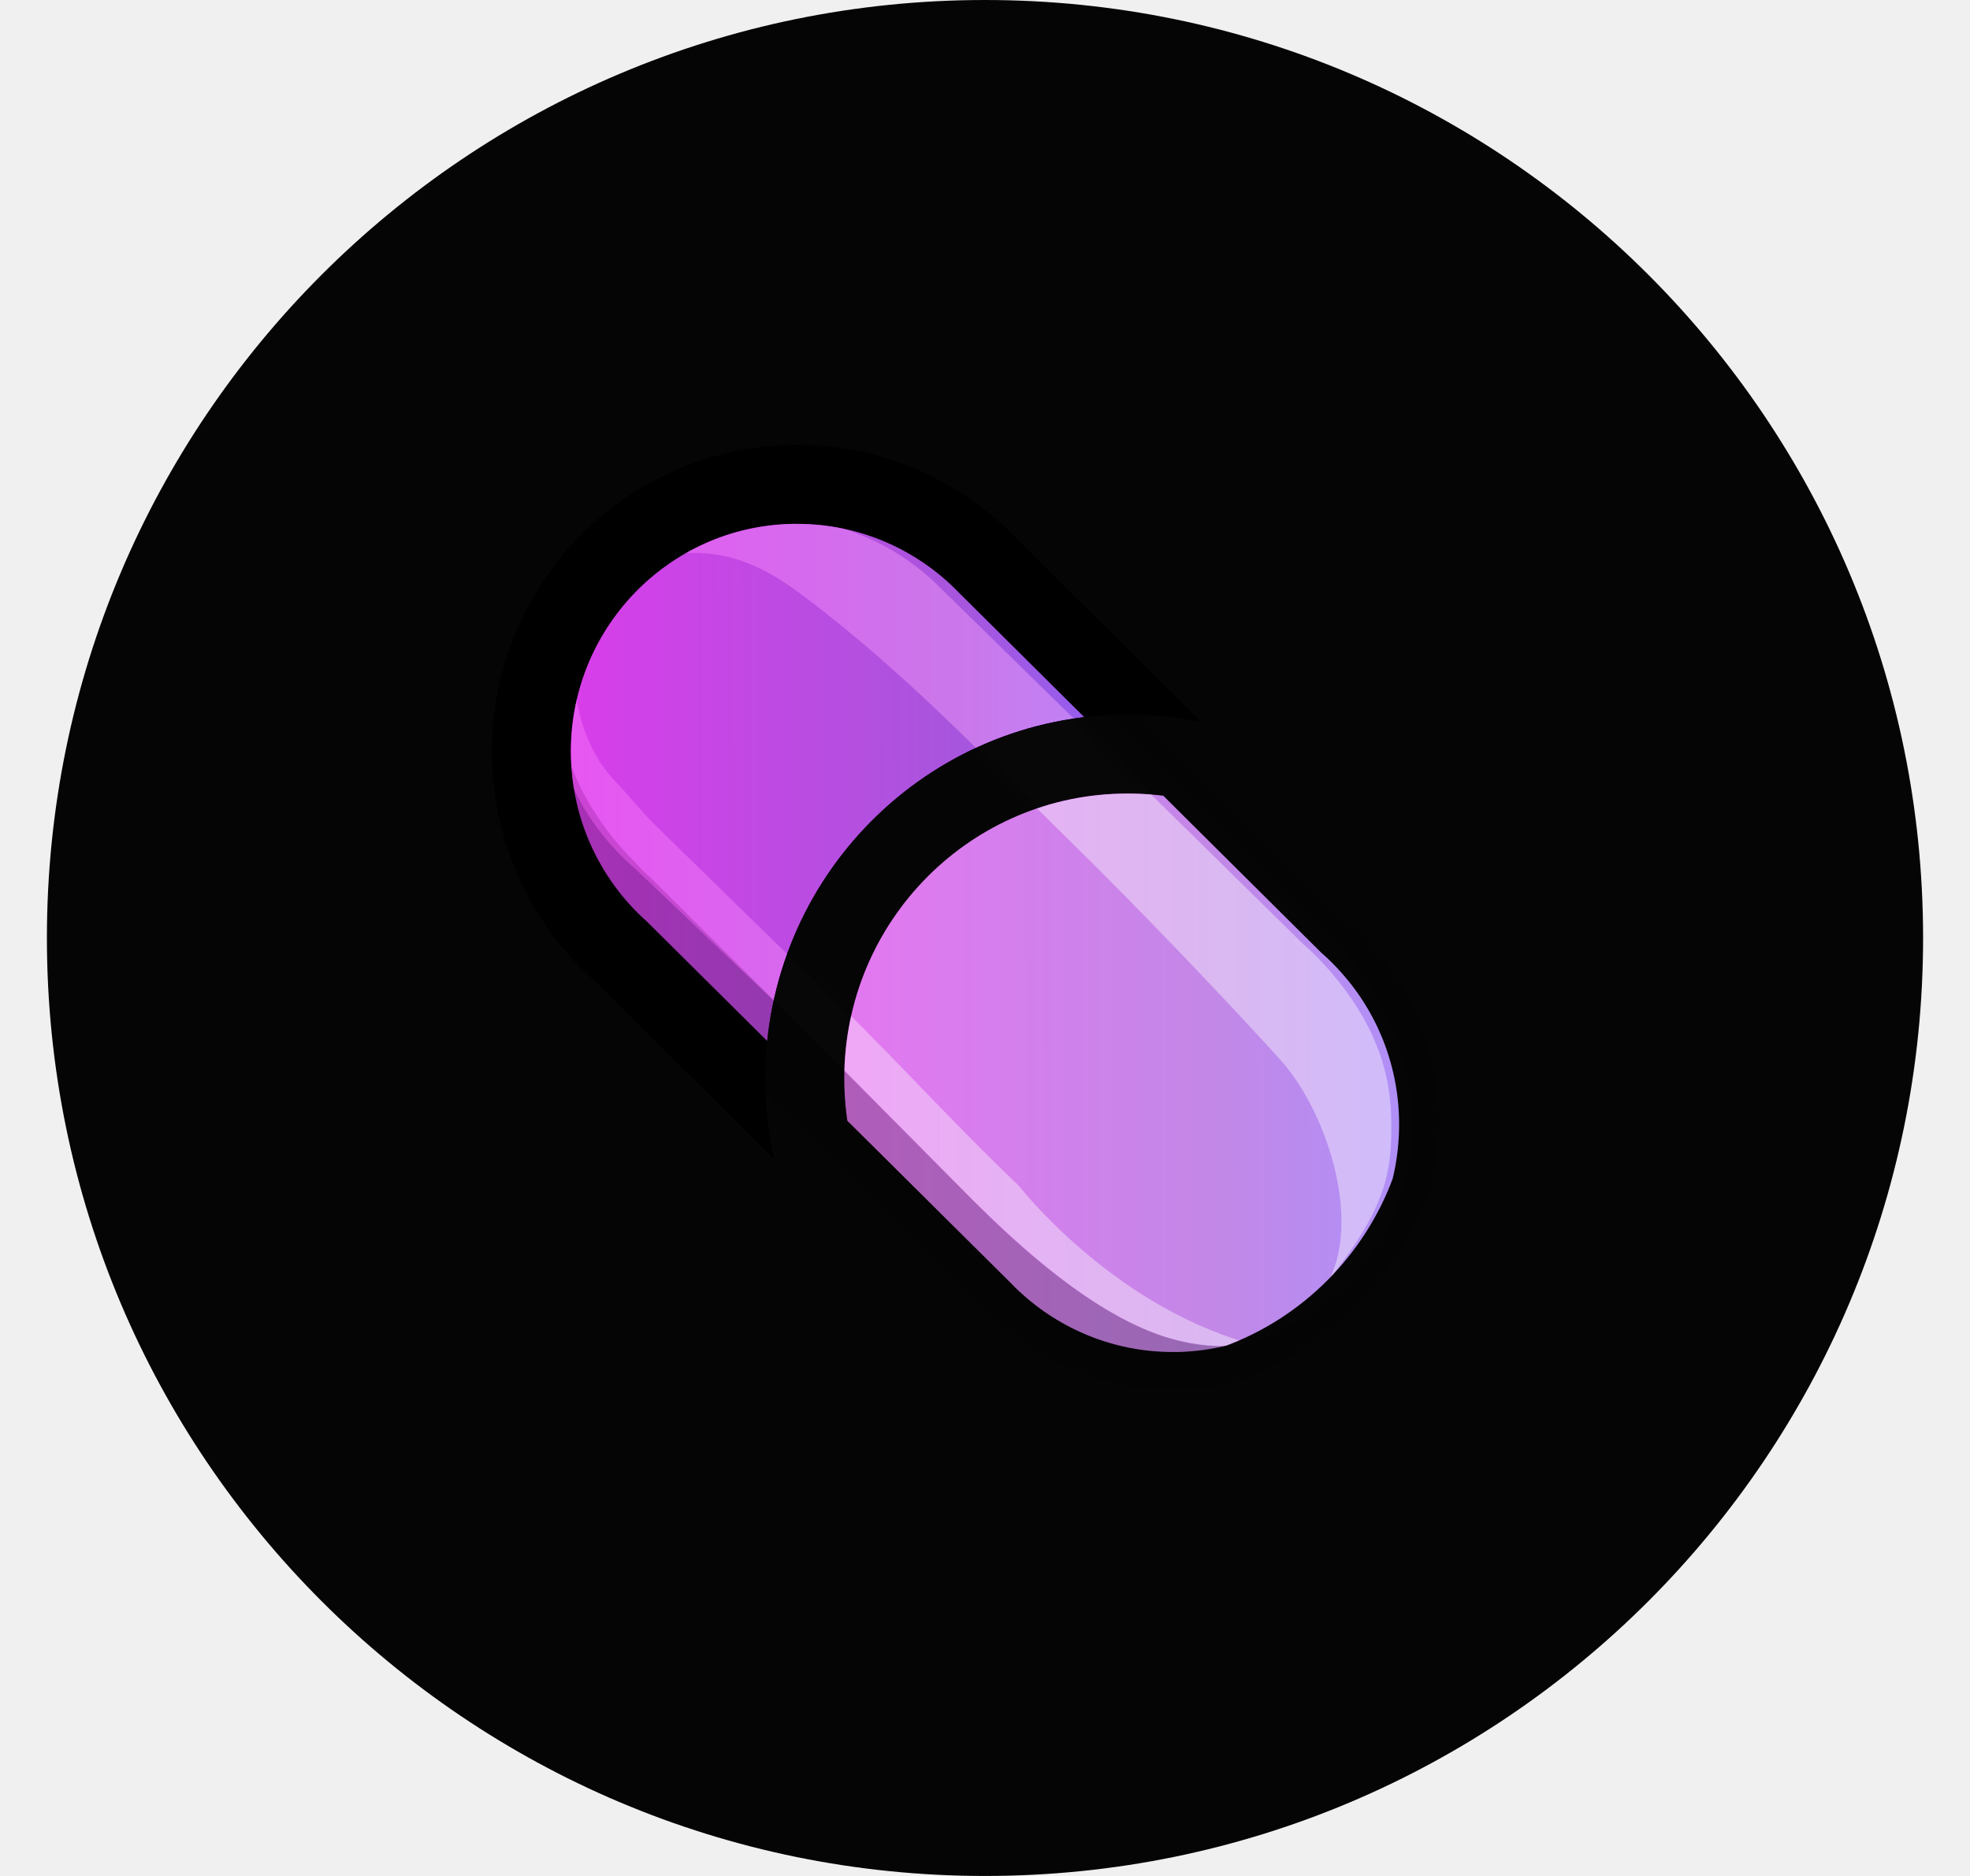
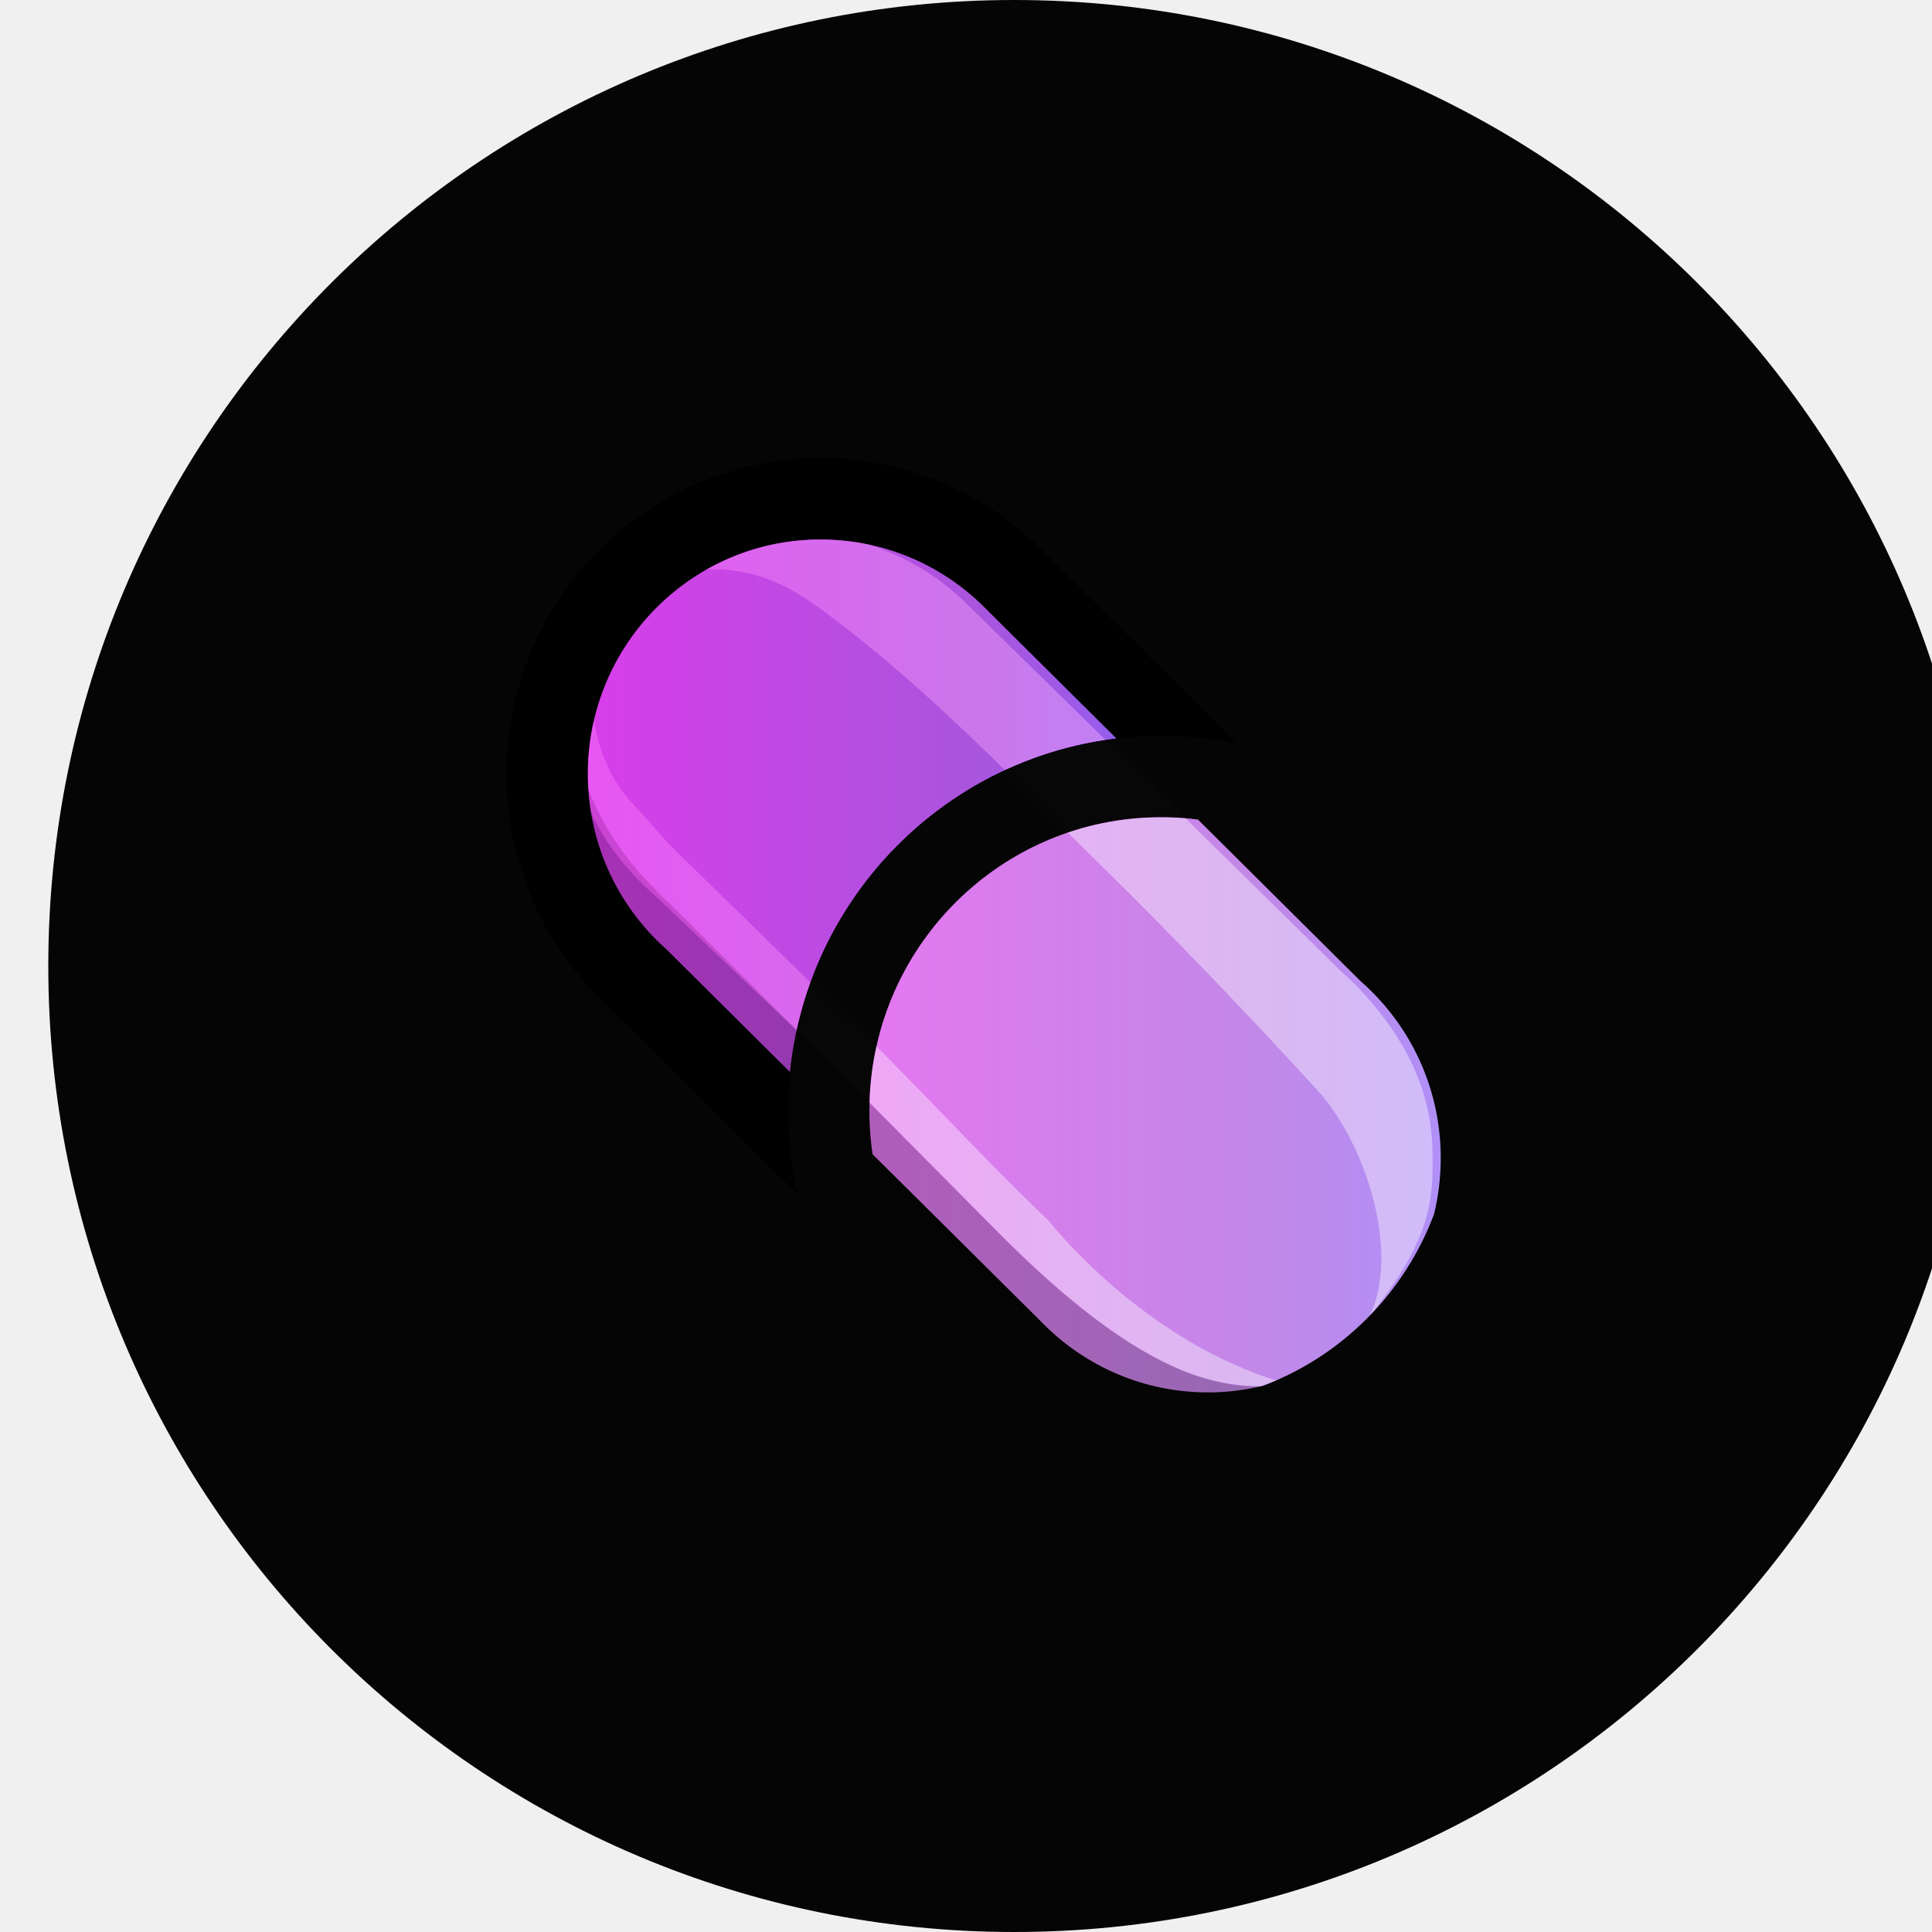
- <svg xmlns="http://www.w3.org/2000/svg" width="21" height="20" viewBox="0 0 21 20" fill="none">
+ <svg xmlns="http://www.w3.org/2000/svg" width="20" height="20" viewBox="0 0 20 20" fill="none">
  <circle cx="10.5" cy="10" r="10" fill="#050505" />
  <g clip-path="url(#clip0_1943_205806)">
    <path d="M10.523 6.024L12.601 8.088C12.412 8.056 12.218 8.039 12.02 8.039C10.12 8.039 8.58 9.588 8.58 11.498C8.58 11.722 8.601 11.94 8.642 12.152L6.614 10.138C6.54 10.071 6.468 10.001 6.401 9.926C5.956 9.435 5.68 8.786 5.665 8.07C5.632 6.498 6.873 5.197 8.437 5.164C8.457 5.164 8.477 5.164 8.497 5.164C9.289 5.164 10.008 5.492 10.523 6.024Z" fill="url(#paint0_linear_1943_205806)" stroke="black" stroke-width="0.842" stroke-miterlimit="10" />
    <path d="M15.248 12.693C14.898 13.648 14.142 14.405 13.19 14.751C12.988 14.801 12.779 14.83 12.563 14.835C12.543 14.835 12.523 14.835 12.503 14.835C11.731 14.835 11.029 14.523 10.517 14.017C10.509 14.008 10.501 14 10.493 13.992L8.64 12.152C8.6 11.94 8.579 11.721 8.579 11.498C8.579 9.587 10.119 8.039 12.019 8.039C12.217 8.039 12.411 8.055 12.6 8.088L14.369 9.846C14.455 9.922 14.536 10.002 14.612 10.088C15.049 10.577 15.32 11.22 15.335 11.929C15.34 12.193 15.31 12.449 15.248 12.693Z" fill="url(#paint1_linear_1943_205806)" />
    <path d="M15.248 12.693C14.898 13.648 14.142 14.405 13.19 14.751C12.988 14.801 12.779 14.83 12.563 14.835C12.543 14.835 12.523 14.835 12.503 14.835C11.731 14.835 11.029 14.523 10.517 14.017C10.509 14.008 10.501 14 10.493 13.992L8.64 12.152C8.6 11.94 8.579 11.721 8.579 11.498C8.579 9.587 10.119 8.039 12.019 8.039C12.217 8.039 12.411 8.055 12.6 8.088L14.369 9.846C14.455 9.922 14.536 10.002 14.612 10.088C15.049 10.577 15.32 11.22 15.335 11.929C15.34 12.193 15.31 12.449 15.248 12.693Z" fill="white" fill-opacity="0.3" />
    <path d="M15.248 12.693C14.898 13.648 14.142 14.405 13.19 14.751C12.988 14.801 12.779 14.83 12.563 14.835C12.543 14.835 12.523 14.835 12.503 14.835C11.731 14.835 11.029 14.523 10.517 14.017C10.509 14.008 10.501 14 10.493 13.992L8.64 12.152C8.6 11.94 8.579 11.721 8.579 11.498C8.579 9.587 10.119 8.039 12.019 8.039C12.217 8.039 12.411 8.055 12.6 8.088L14.369 9.846C14.455 9.922 14.536 10.002 14.612 10.088C15.049 10.577 15.32 11.22 15.335 11.929C15.34 12.193 15.31 12.449 15.248 12.693Z" stroke="#050505" stroke-width="0.842" stroke-miterlimit="10" />
    <g style="mix-blend-mode:multiply">
      <path d="M15.249 12.671C15.144 12.957 15.002 13.226 14.829 13.471C14.427 14.043 13.857 14.486 13.19 14.729C12.989 14.779 12.779 14.807 12.564 14.812C12.543 14.812 12.523 14.813 12.503 14.813C11.732 14.813 11.03 14.501 10.518 13.994C10.51 13.986 10.502 13.978 10.494 13.969L8.641 12.129L6.614 10.115C6.539 10.048 6.468 9.978 6.4 9.903C6.24 9.726 6.101 9.528 5.989 9.314C5.79 8.935 5.674 8.505 5.664 8.047C5.656 7.662 5.858 7.238 5.989 6.901C5.846 7.326 5.902 8.321 6.753 9.176C6.815 9.245 6.88 9.309 6.948 9.37L8.801 11.211L10.367 12.792C11.256 13.686 12.539 14.733 13.61 14.212C15.251 13.411 15.65 11.316 14.001 9.795C13.932 9.717 13.857 9.643 13.779 9.573L12.058 7.862L10.159 5.975C9.688 5.49 9.031 5.19 8.307 5.19C8.289 5.19 8.271 5.19 8.252 5.19C8.013 5.195 7.781 5.233 7.562 5.299C7.836 5.203 8.13 5.147 8.436 5.141C8.456 5.141 8.476 5.141 8.496 5.141C9.288 5.141 10.008 5.469 10.523 6.001L12.6 8.065L14.37 9.823C14.456 9.899 14.537 9.98 14.613 10.065C15.049 10.555 15.321 11.197 15.335 11.906C15.341 12.17 15.31 12.427 15.249 12.671Z" fill="#C6C6C6" />
    </g>
    <g style="mix-blend-mode:overlay" opacity="0.4">
      <path d="M8.128 5.504C8.895 5.512 9.545 5.78 10.038 6.281L12.028 8.231L13.887 10.06C13.97 10.132 14.047 10.208 14.12 10.288C14.538 10.75 14.823 11.277 14.83 11.938C14.835 12.426 14.82 12.823 14.178 13.626C14.503 12.95 14.126 11.826 13.647 11.297C13.047 10.634 12.084 9.63 11.444 9.004C10.465 8.045 9.686 7.205 8.588 6.371C8.041 5.955 7.578 5.773 6.796 5.98C6.796 5.98 7.801 5.48 8.128 5.504Z" fill="white" />
    </g>
    <g style="mix-blend-mode:overlay" opacity="0.4">
      <path d="M12.459 14.264C11.678 14.039 10.852 13.271 10.367 12.791L8.457 10.868L6.79 9.279C6.709 9.21 6.633 9.137 6.561 9.06C6.15 8.617 5.935 8.131 5.921 7.49C5.914 7.163 5.983 6.878 6.109 6.584C6.083 7.19 6.111 7.849 6.549 8.32C6.727 8.505 6.857 8.678 7.043 8.855C7.546 9.341 8.158 9.95 8.664 10.433C9.443 11.175 10.083 11.899 10.861 12.642C10.861 12.642 11.832 13.895 13.296 14.316C13.191 14.369 12.825 14.369 12.459 14.264Z" fill="white" />
    </g>
  </g>
  <defs>
    <linearGradient id="paint0_linear_1943_205806" x1="12.601" y1="8.704" x2="5.661" y2="8.716" gradientUnits="userSpaceOnUse">
      <stop stop-color="#8962F8" />
      <stop offset="0.349" stop-color="#A855DD" />
      <stop offset="1" stop-color="#DD3BEB" />
    </linearGradient>
    <linearGradient id="paint1_linear_1943_205806" x1="15.335" y1="11.482" x2="8.577" y2="11.493" gradientUnits="userSpaceOnUse">
      <stop stop-color="#8962F8" />
      <stop offset="0.349" stop-color="#A855DD" />
      <stop offset="1" stop-color="#DD3BEB" />
    </linearGradient>
    <clipPath id="clip0_1943_205806">
      <rect width="11.25" height="11.25" fill="white" transform="translate(4.875 4.375)" />
    </clipPath>
  </defs>
</svg>
